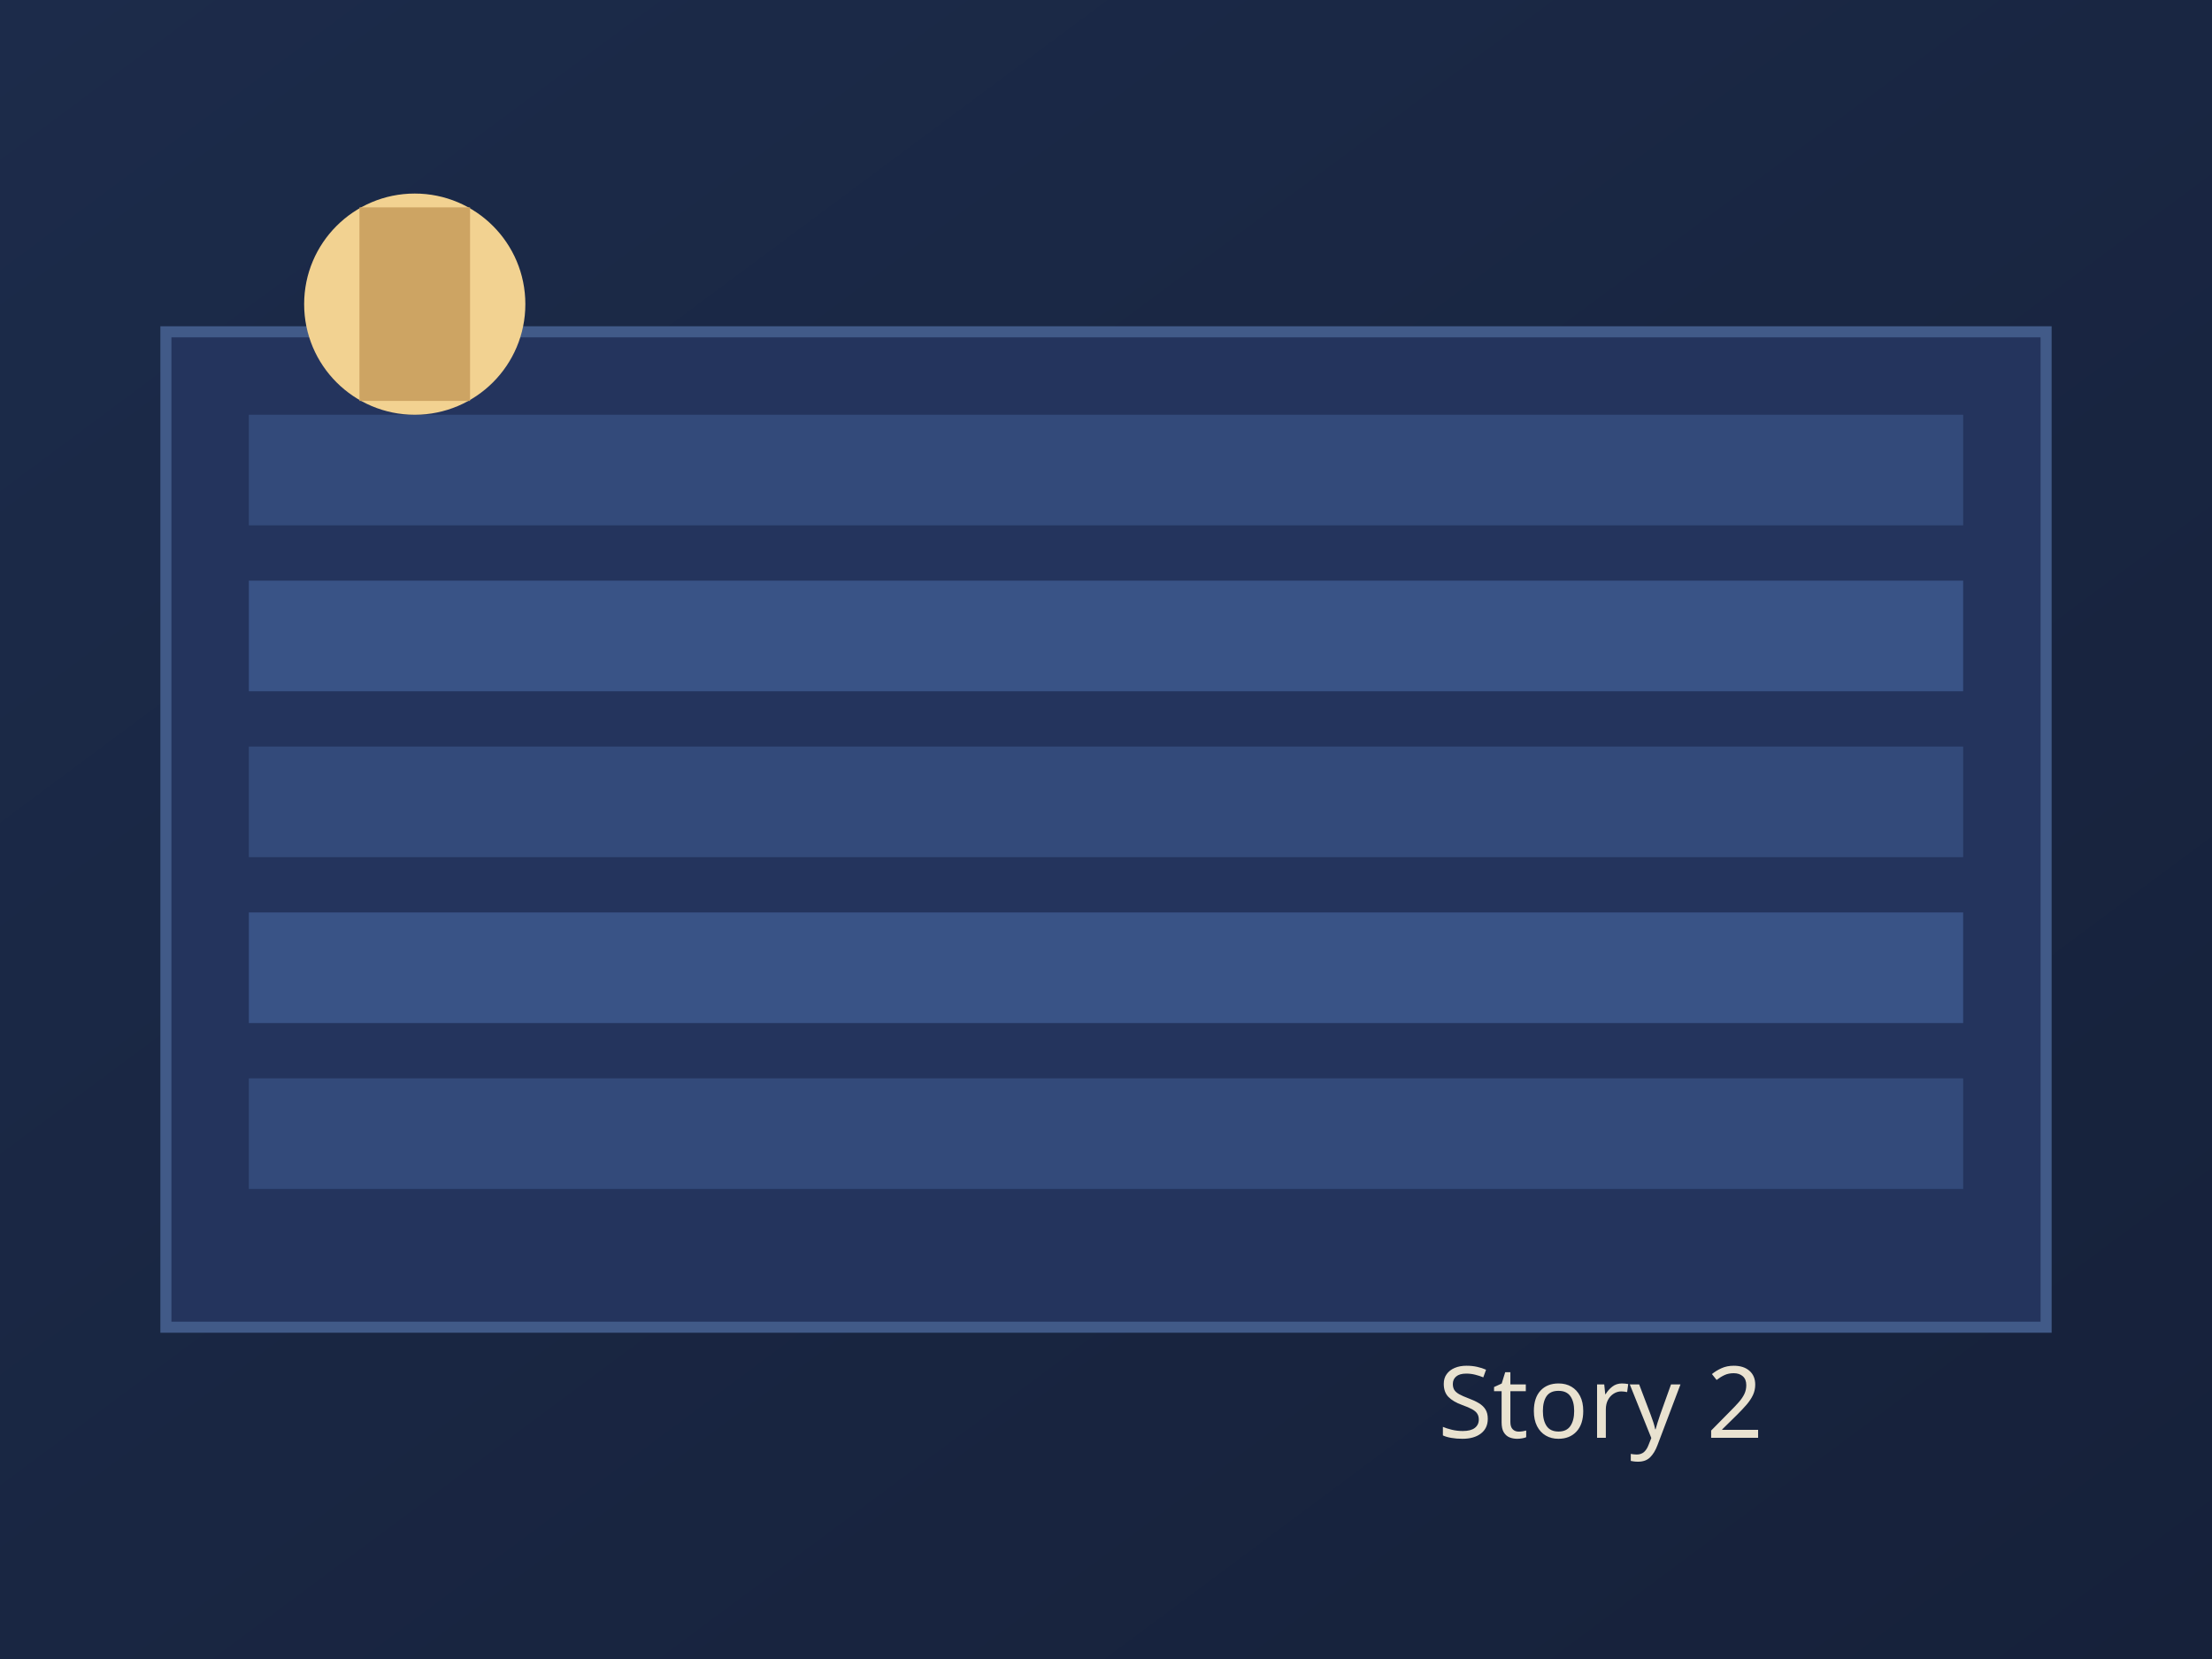
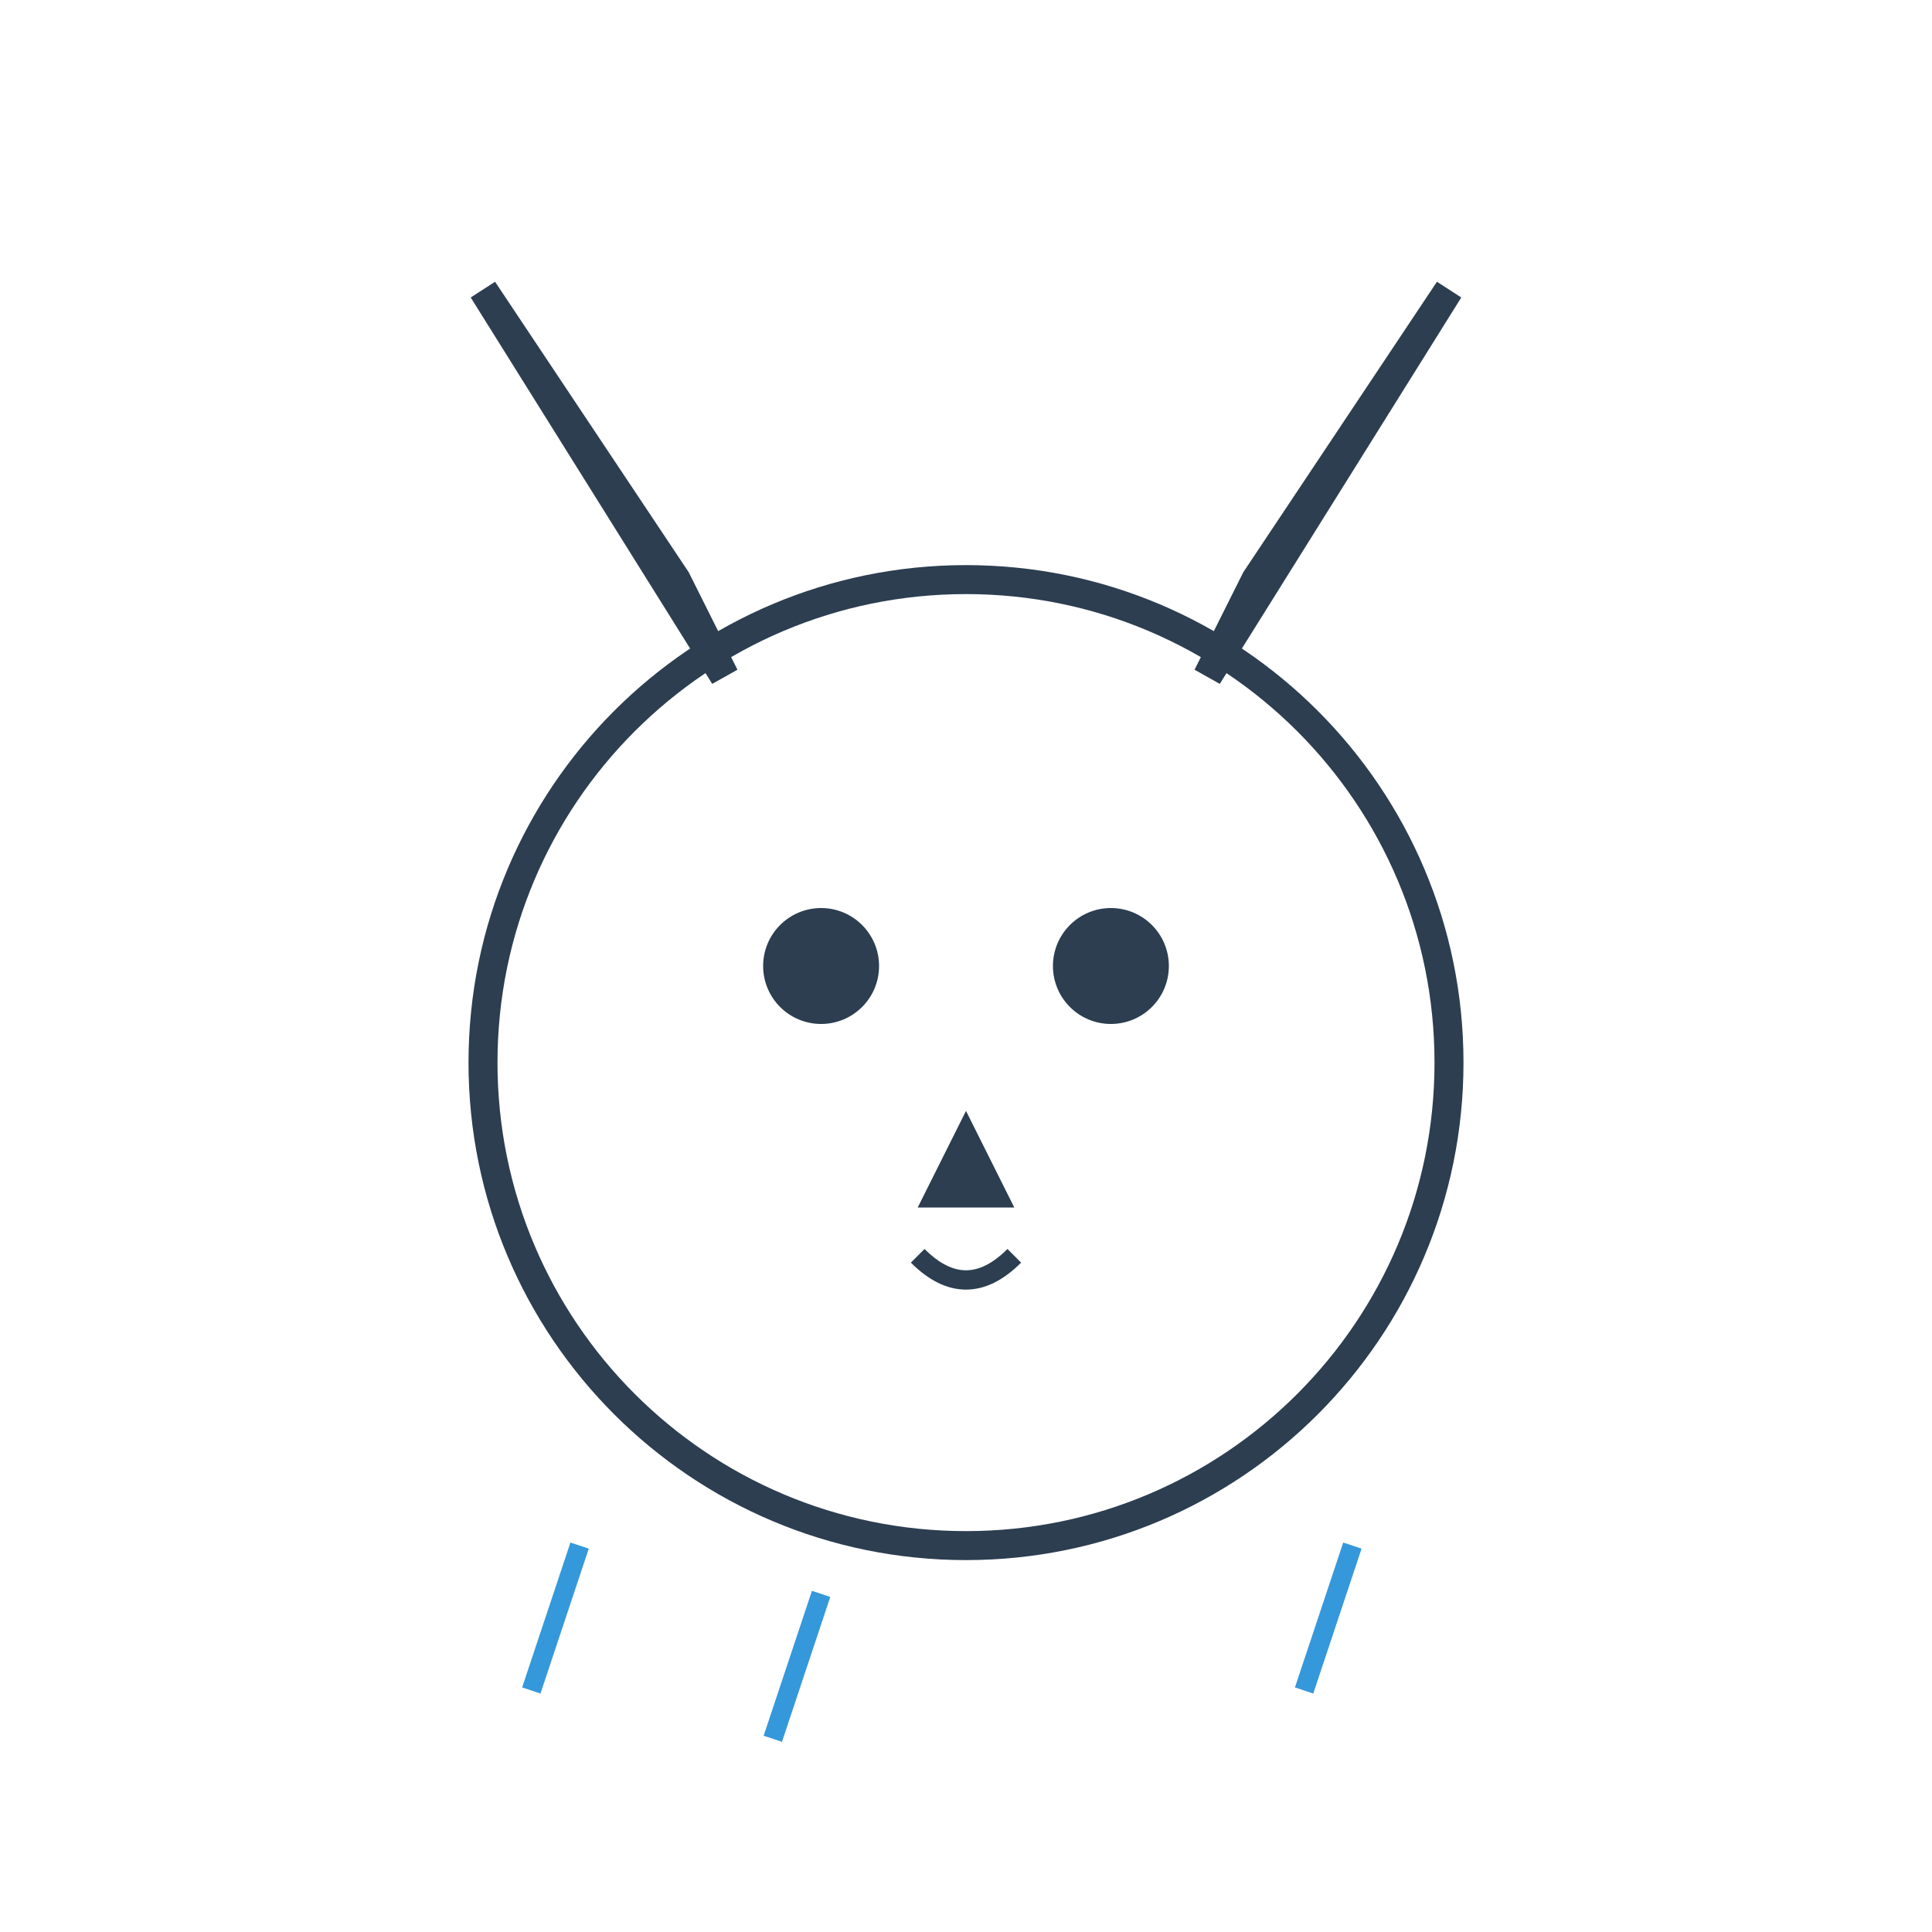
- <svg xmlns="http://www.w3.org/2000/svg" width="800" height="600" viewBox="0 0 800 600" role="img" aria-label="Library at night">
-   <defs>
-     <linearGradient id="night" x1="0" y1="0" x2="1" y2="1">
-       <stop offset="0%" stop-color="#1c2b4a" />
-       <stop offset="100%" stop-color="#16213a" />
-     </linearGradient>
-   </defs>
-   <rect width="800" height="600" fill="url(#night)" />
-   <rect x="60" y="120" width="680" height="360" fill="#24345d" stroke="#415a88" stroke-width="4" />
-   <rect x="90" y="150" width="620" height="40" fill="#334a7a" />
-   <rect x="90" y="210" width="620" height="40" fill="#395386" />
-   <rect x="90" y="270" width="620" height="40" fill="#334a7a" />
-   <rect x="90" y="330" width="620" height="40" fill="#395386" />
-   <rect x="90" y="390" width="620" height="40" fill="#334a7a" />
-   <circle cx="150" cy="110" r="40" fill="#f2d291" />
-   <rect x="130" y="75" width="40" height="70" fill="#cda463" />
-   <text x="520" y="520" font-family="Verdana, sans-serif" font-size="36" fill="#e9e2d0">Story 2</text>
+ <svg xmlns="http://www.w3.org/2000/svg" viewBox="0 0 200 200">
+   <circle cx="100" cy="110" r="50" fill="none" stroke="#2c3e50" stroke-width="3" />
+   <polygon points="70,60 50,30 75,70" fill="none" stroke="#2c3e50" stroke-width="3" />
+   <polygon points="130,60 150,30 125,70" fill="none" stroke="#2c3e50" stroke-width="3" />
+   <circle cx="85" cy="100" r="6" fill="#2c3e50" />
+   <circle cx="115" cy="100" r="6" fill="#2c3e50" />
+   <polygon points="100,115 95,125 105,125" fill="#2c3e50" />
+   <path d="M 95 130 Q 100 135 105 130" fill="none" stroke="#2c3e50" stroke-width="2" />
+   <line x1="60" y1="160" x2="55" y2="175" stroke="#3498db" stroke-width="2" />
+   <line x1="85" y1="165" x2="80" y2="180" stroke="#3498db" stroke-width="2" />
+   <line x1="140" y1="160" x2="135" y2="175" stroke="#3498db" stroke-width="2" />
</svg>
